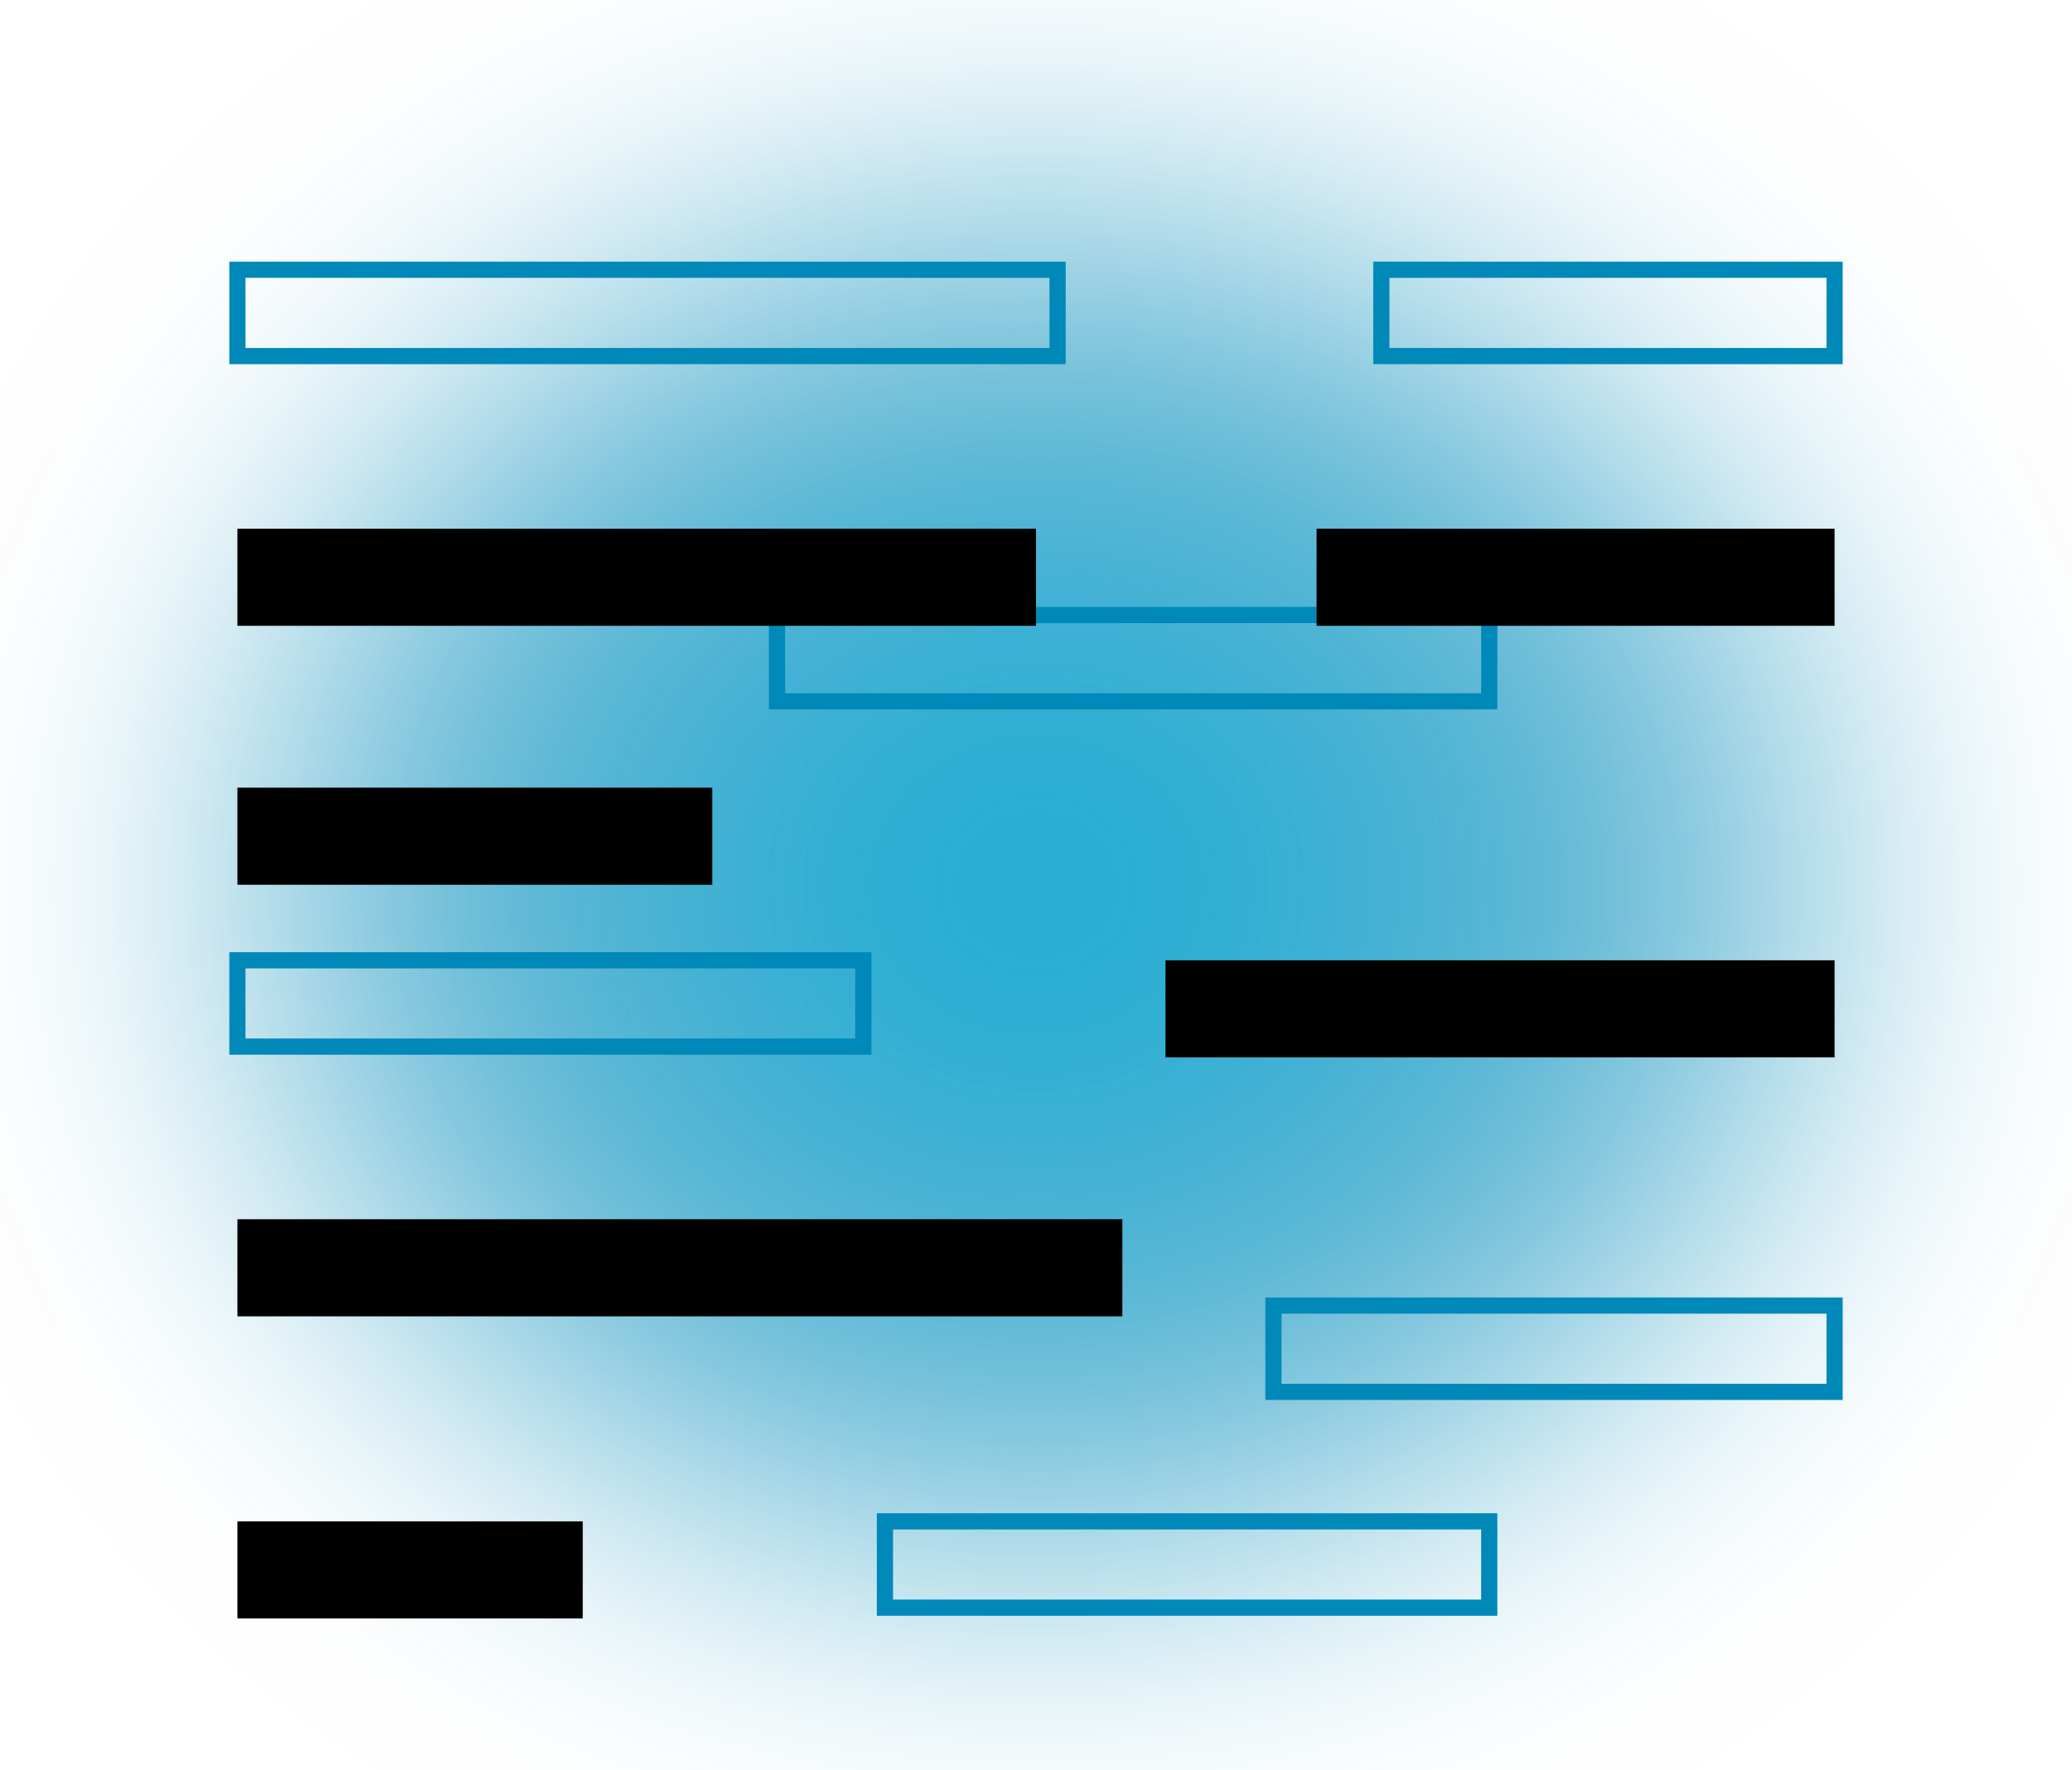
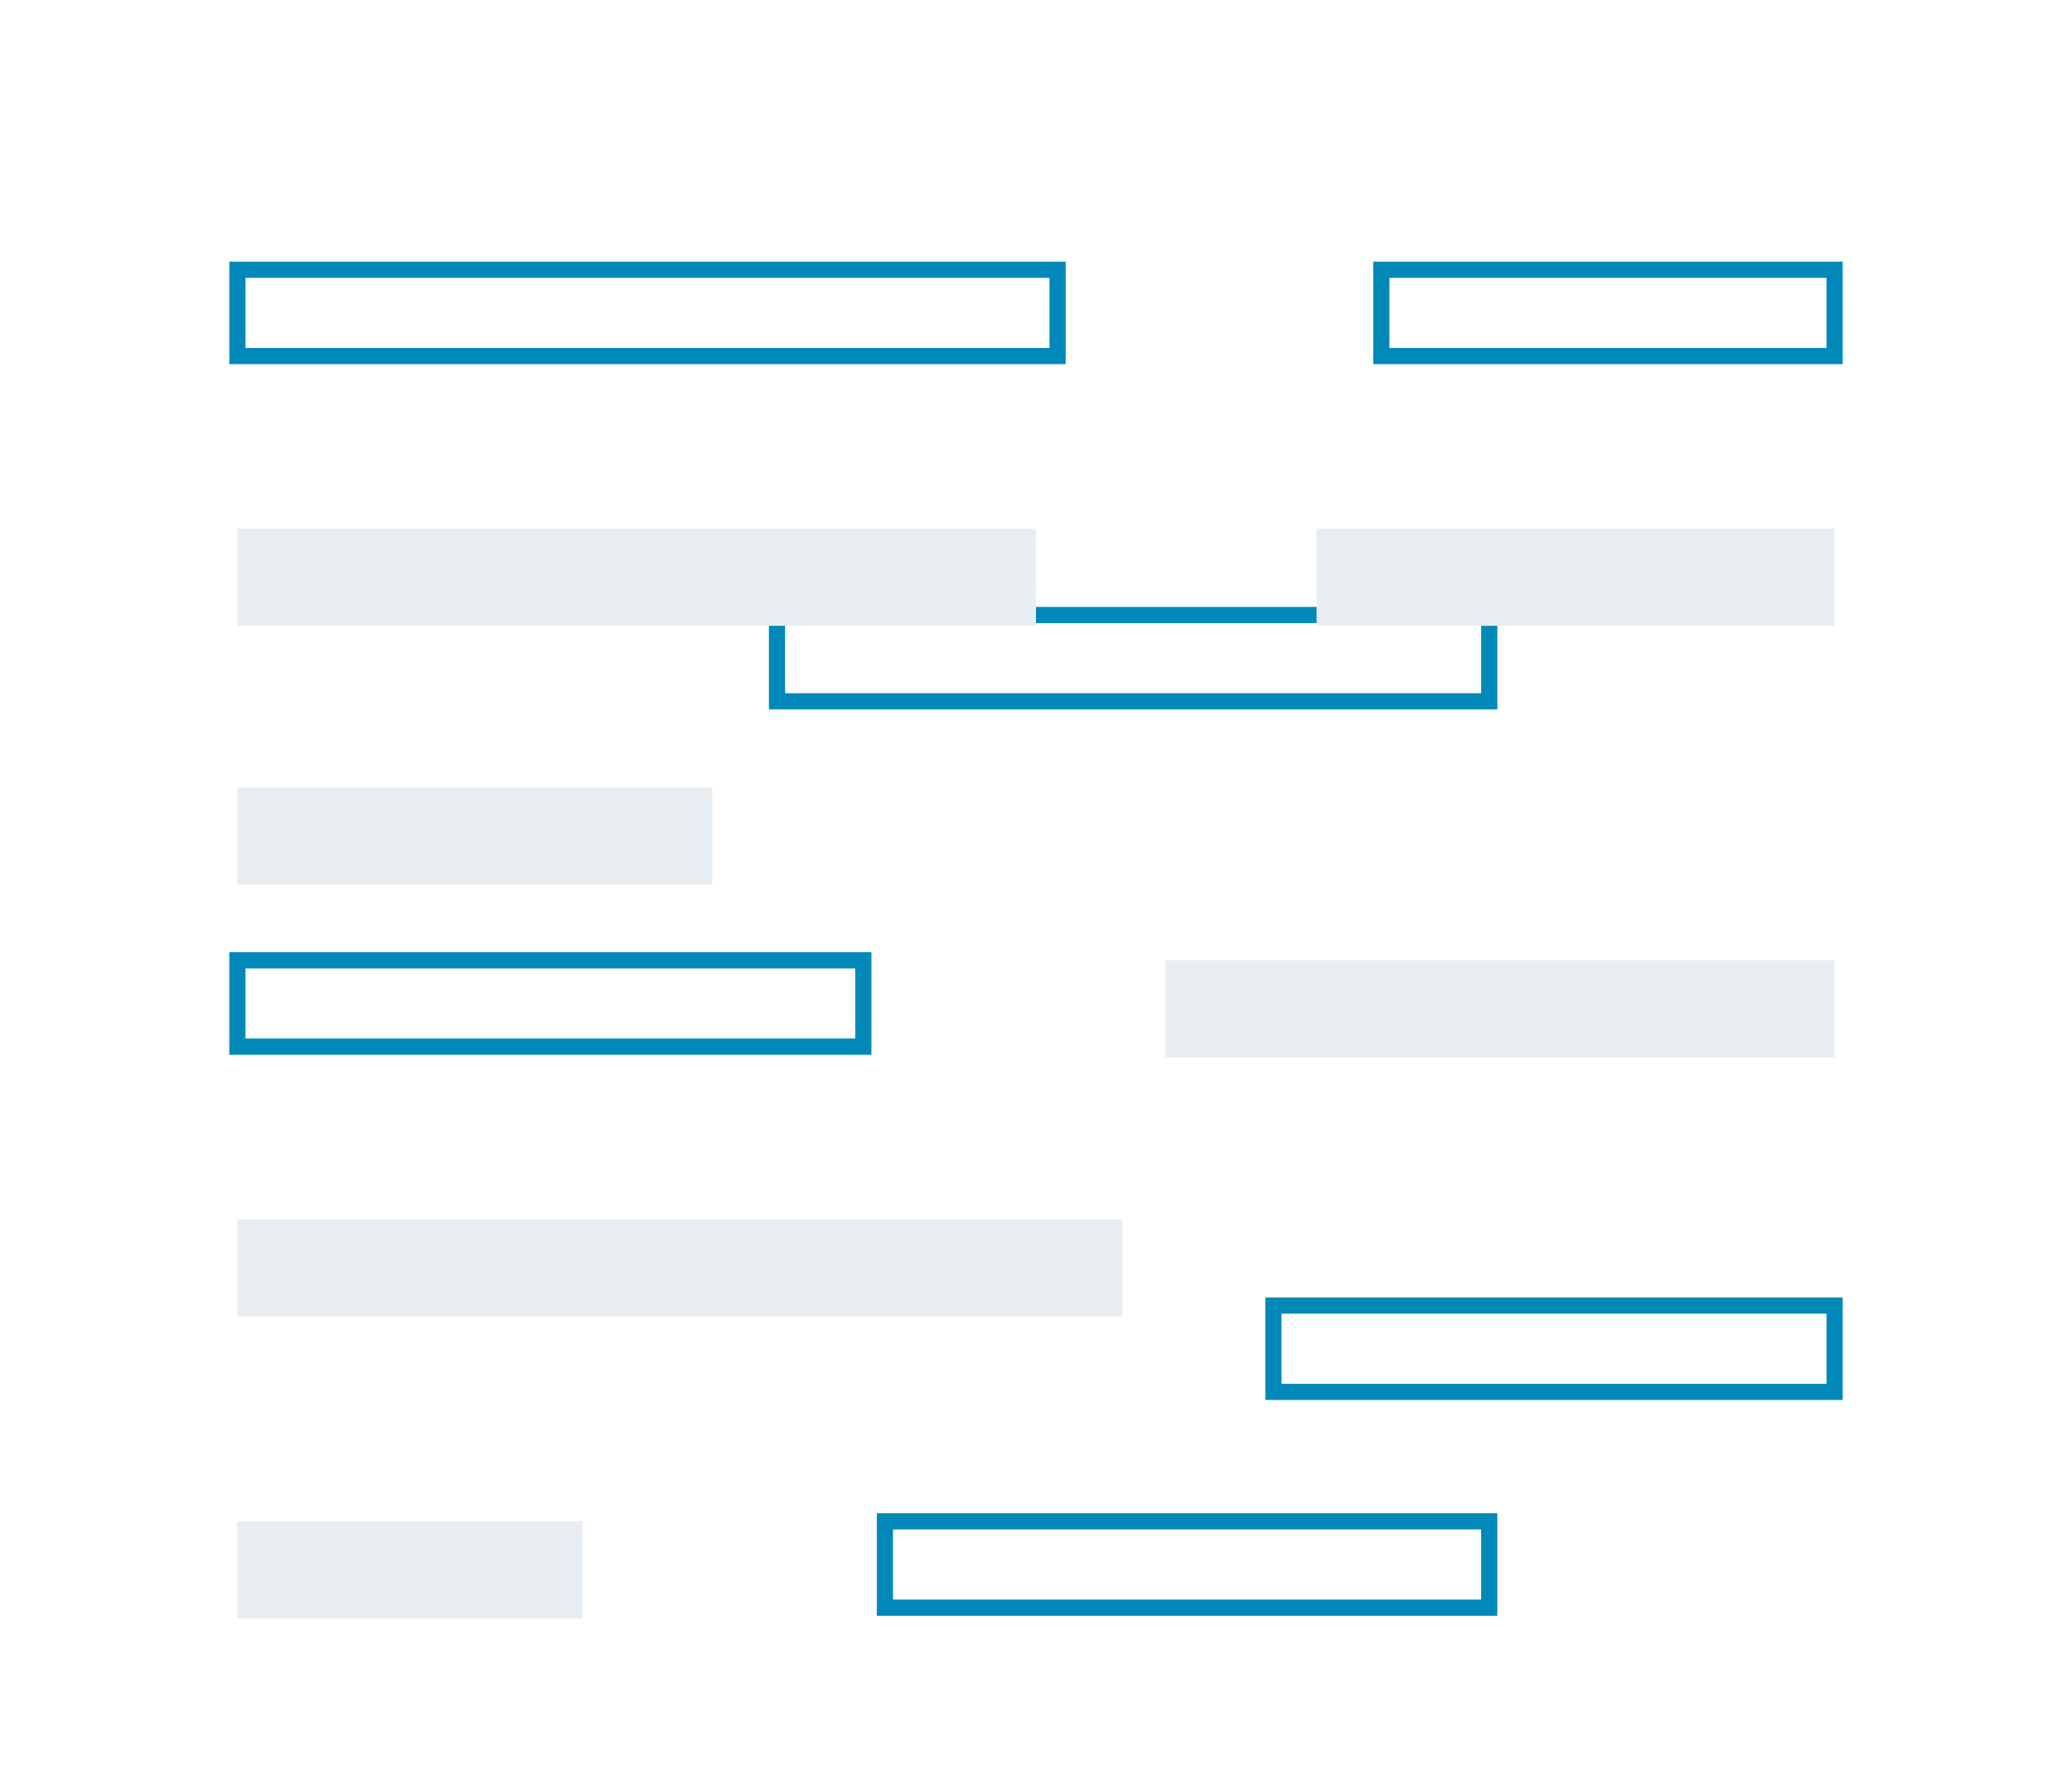
<svg xmlns="http://www.w3.org/2000/svg" width="192" height="164" viewBox="0 0 192 164" role="img" aria-label="OMISSIS">
-   <defs>
-     <radialGradient id="omissisGlow" cx="50%" cy="50%" r="60%">
-       <stop offset="0%" stop-color="#00a9d6" stop-opacity="0.95" />
-       <stop offset="58%" stop-color="#0089b8" stop-opacity="0.62" />
-       <stop offset="100%" stop-color="#0089b8" stop-opacity="0" />
-     </radialGradient>
-     <filter id="softGlow" x="-25%" y="-25%" width="150%" height="150%">
-       <feGaussianBlur stdDeviation="14" />
-     </filter>
-   </defs>
  <rect width="192" height="164" fill="none" />
-   <ellipse cx="96" cy="82" rx="78" ry="68" fill="url(#omissisGlow)" filter="url(#softGlow)" />
  <g fill="none" stroke="#0089b8" stroke-width="1.5">
    <rect x="22" y="25" width="76" height="8" />
    <rect x="128" y="25" width="42" height="8" />
    <rect x="72" y="57" width="66" height="8" />
    <rect x="22" y="89" width="58" height="8" />
    <rect x="118" y="121" width="52" height="8" />
    <rect x="82" y="141" width="56" height="8" />
  </g>
-   <g fill="#000000">
+   <g fill="#E8EDF2">
    <rect x="22" y="49" width="74" height="9" />
    <rect x="122" y="49" width="48" height="9" />
    <rect x="22" y="73" width="44" height="9" />
    <rect x="108" y="89" width="62" height="9" />
    <rect x="22" y="113" width="82" height="9" />
    <rect x="22" y="141" width="32" height="9" />
  </g>
</svg>
